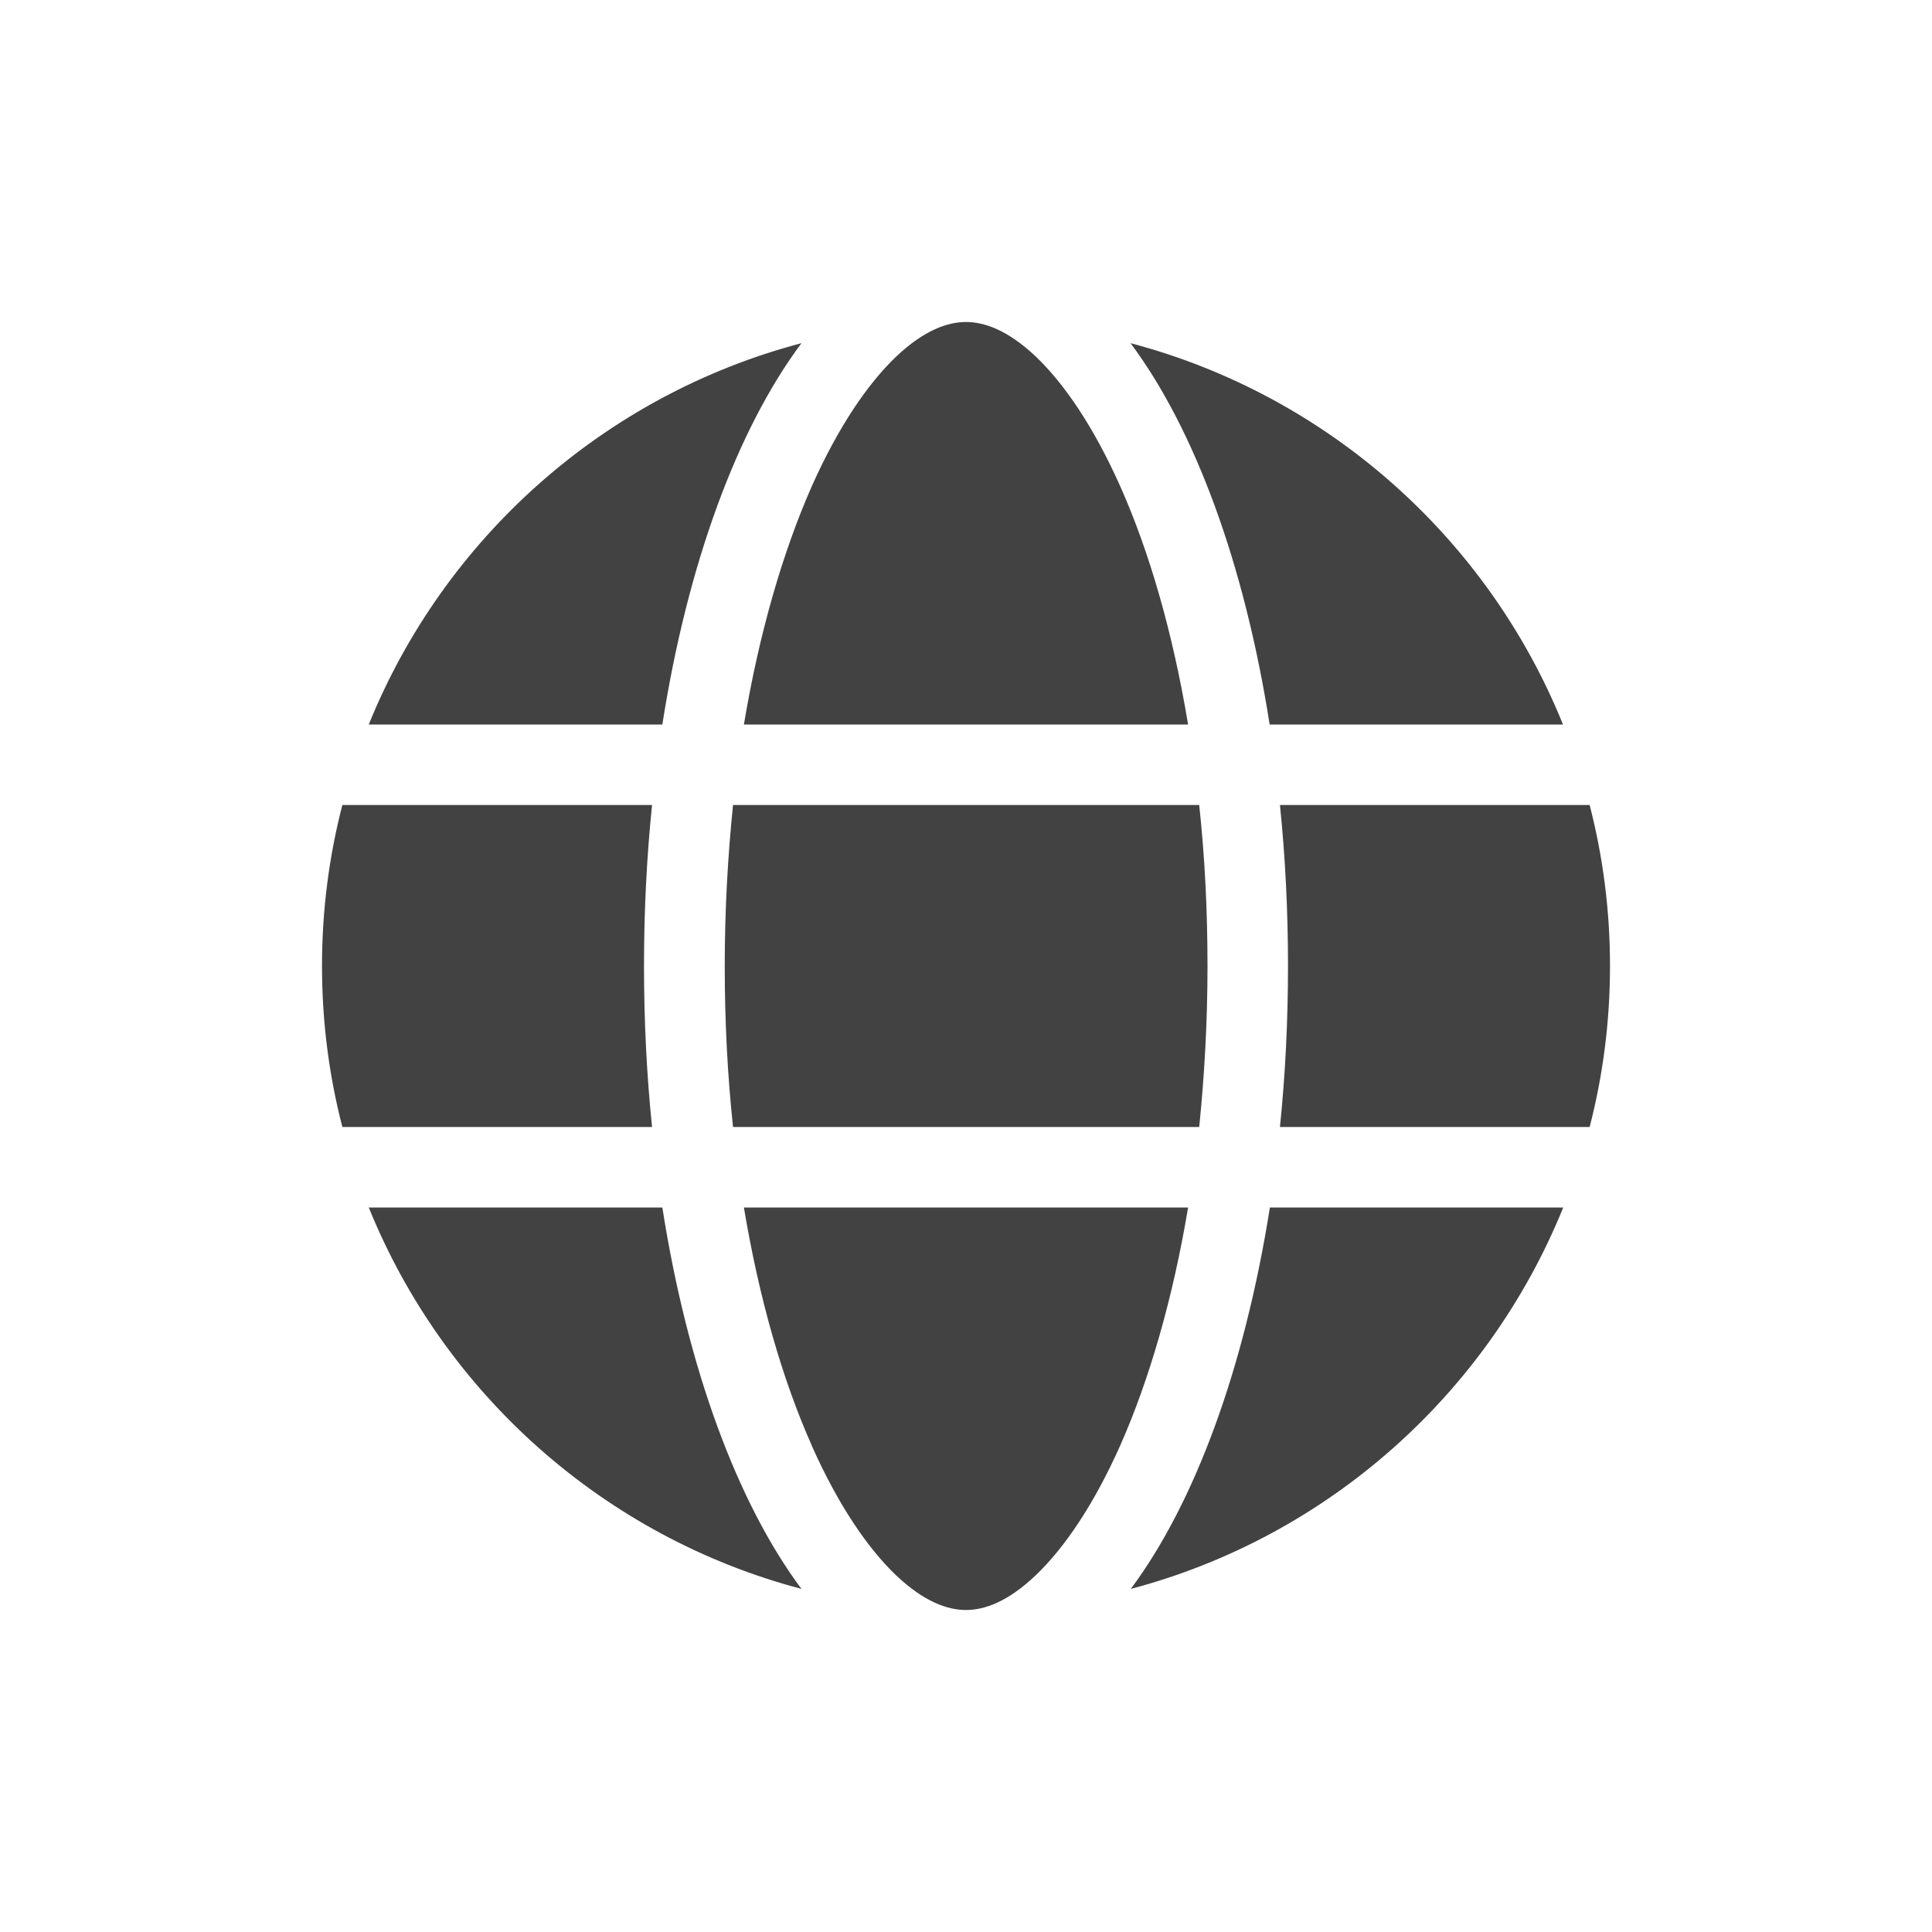
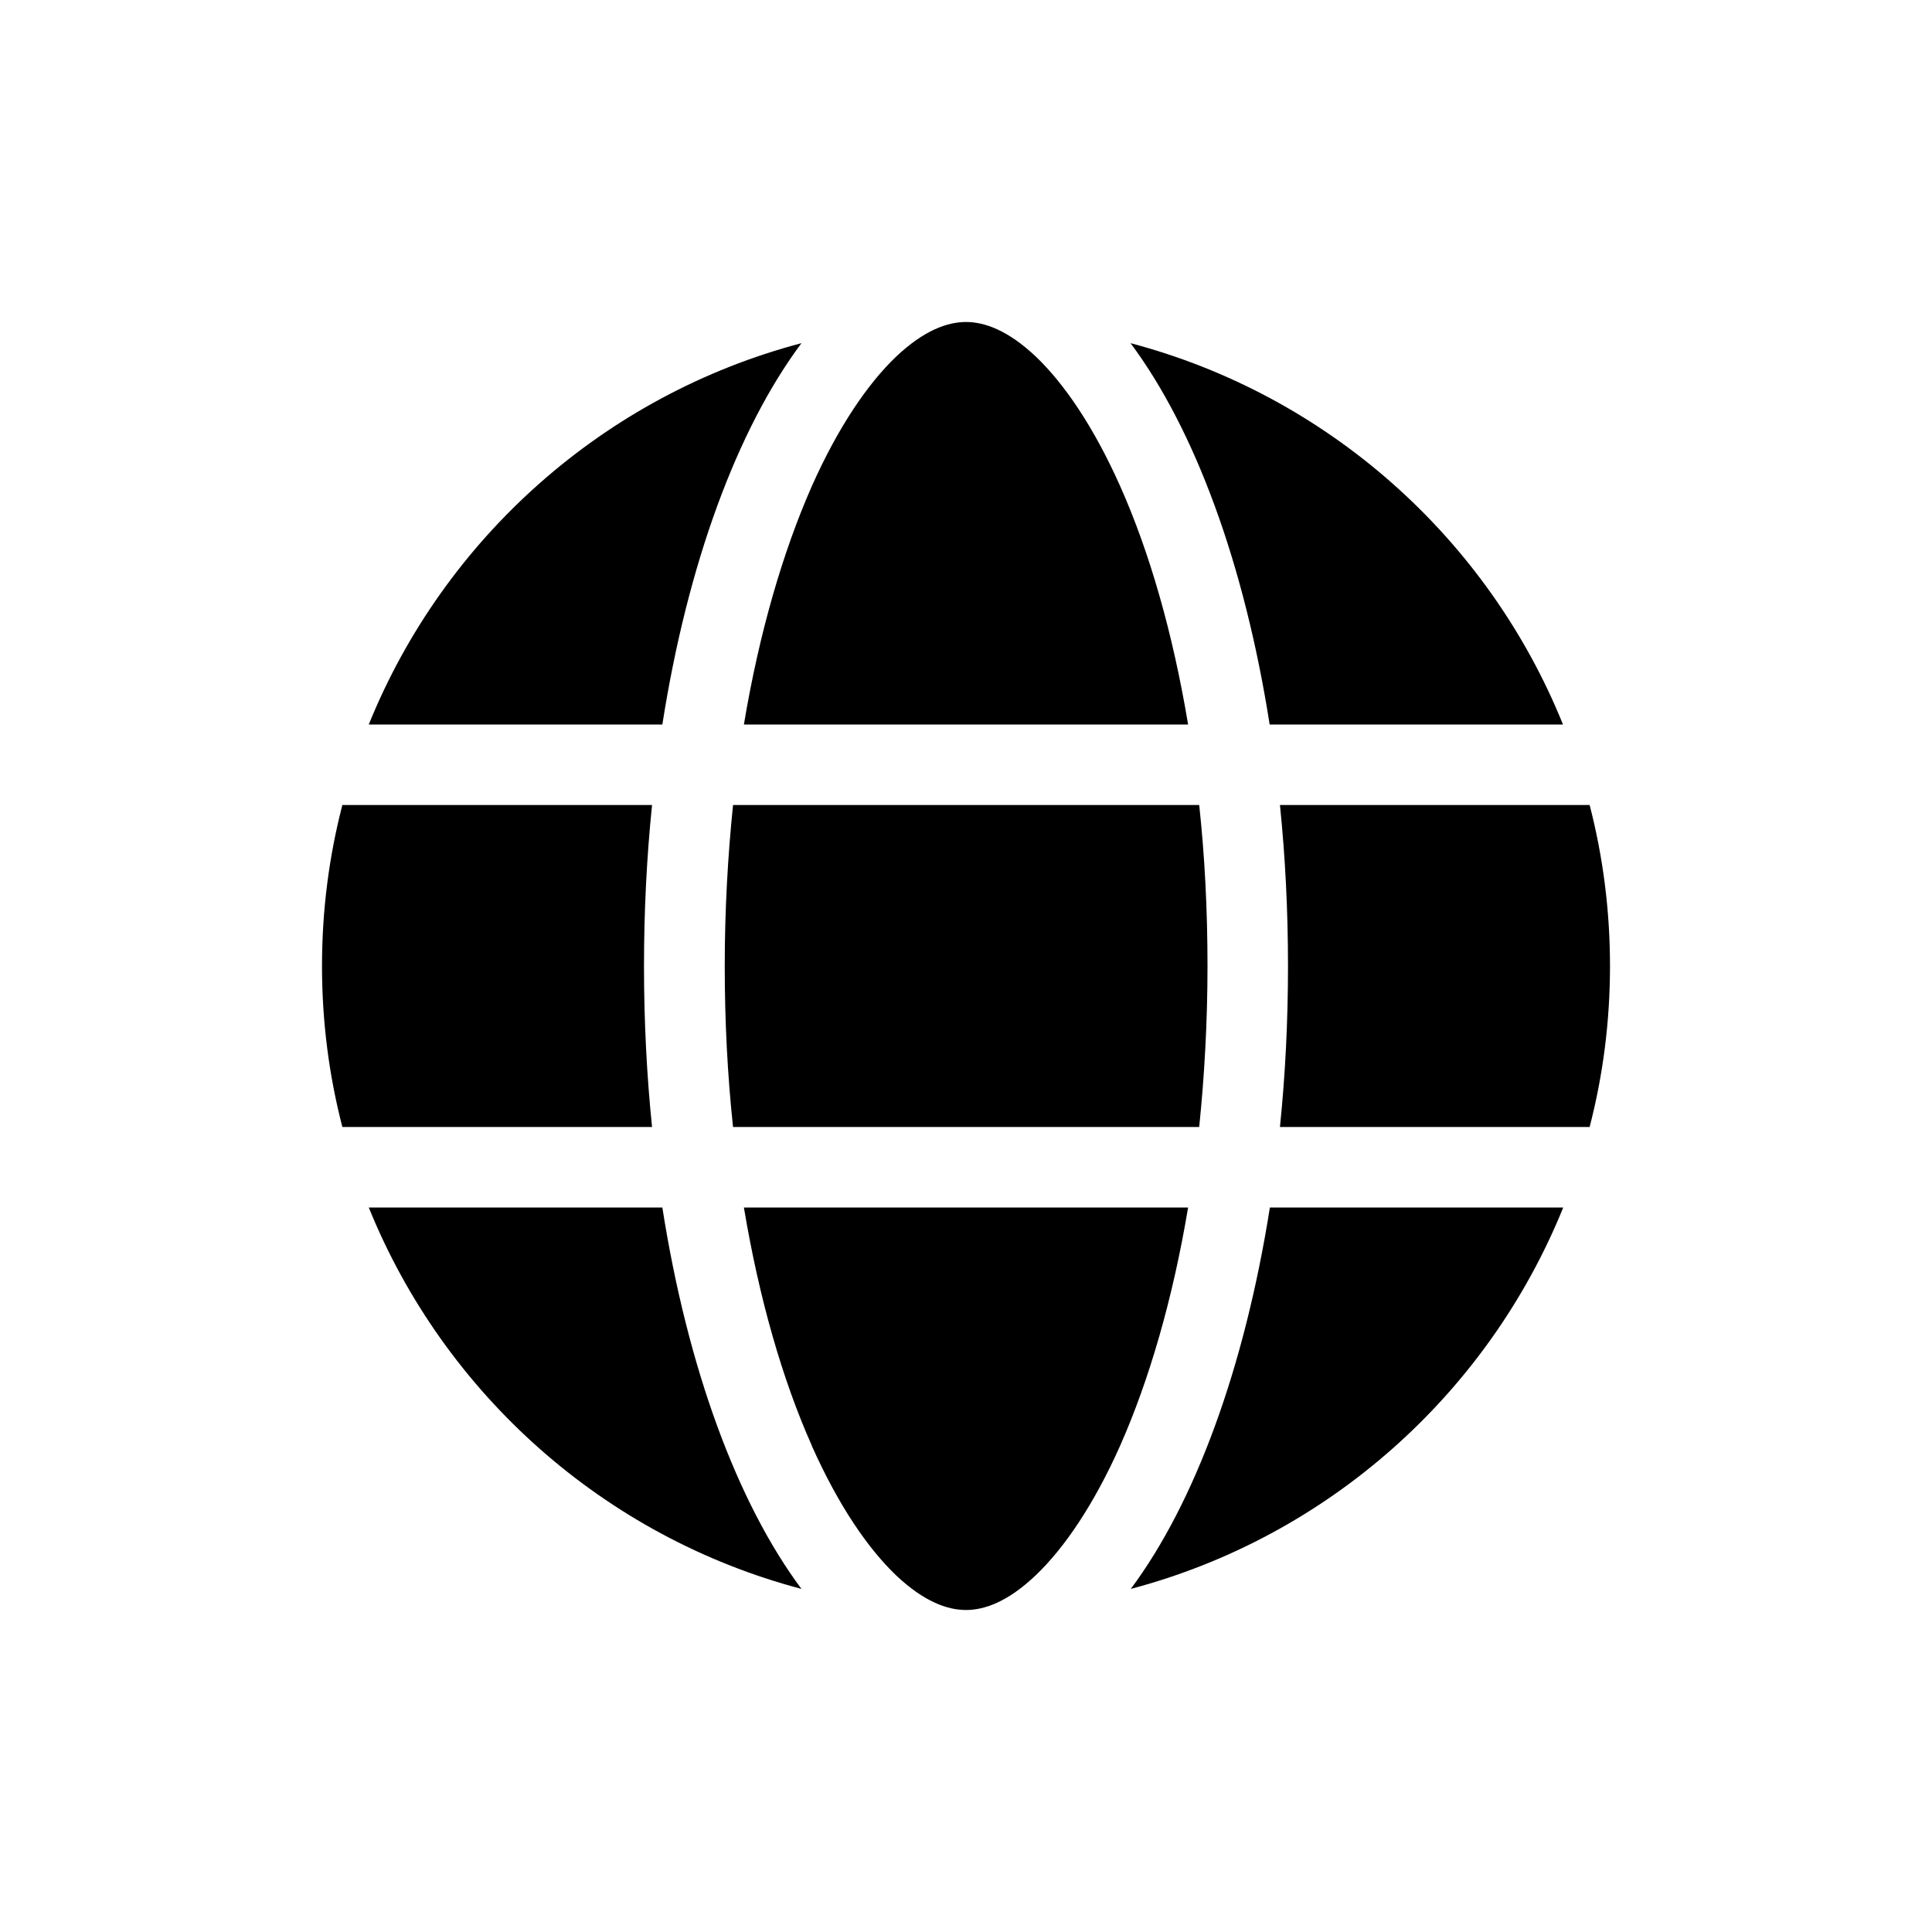
<svg xmlns="http://www.w3.org/2000/svg" width="24" height="24" viewBox="20 0 22 24" fill="none">
-   <path d="M34 12C34 12.694 33.962 13.363 33.897 14H28.106C28.038 13.363 28.003 12.694 28.003 12C28.003 11.306 28.041 10.637 28.106 10H33.897C33.966 10.637 34 11.306 34 12ZM34.9 10H38.747C38.913 10.641 39 11.309 39 12C39 12.691 38.913 13.359 38.747 14H34.9C34.966 13.356 35 12.688 35 12C35 11.312 34.966 10.644 34.9 10ZM38.419 9H34.772C34.459 7.003 33.841 5.331 33.044 4.263C35.491 4.909 37.481 6.684 38.416 9H38.419ZM33.759 9H28.241C28.431 7.862 28.725 6.856 29.084 6.041C29.413 5.303 29.778 4.769 30.131 4.431C30.481 4.1 30.772 4 31 4C31.228 4 31.519 4.1 31.869 4.431C32.222 4.769 32.587 5.303 32.916 6.041C33.278 6.853 33.569 7.859 33.759 9ZM27.228 9H23.581C24.519 6.684 26.506 4.909 28.956 4.263C28.159 5.331 27.541 7.003 27.228 9ZM23.253 10H27.1C27.034 10.644 27 11.312 27 12C27 12.688 27.034 13.356 27.1 14H23.253C23.087 13.359 23 12.691 23 12C23 11.309 23.087 10.641 23.253 10ZM29.084 17.956C28.722 17.144 28.431 16.137 28.241 15H33.759C33.569 16.137 33.275 17.144 32.916 17.956C32.587 18.694 32.222 19.228 31.869 19.566C31.519 19.9 31.228 20 31 20C30.772 20 30.481 19.9 30.131 19.569C29.778 19.231 29.413 18.697 29.084 17.959V17.956ZM27.228 15C27.541 16.997 28.159 18.669 28.956 19.738C26.506 19.091 24.519 17.316 23.581 15H27.228ZM38.419 15C37.481 17.316 35.494 19.091 33.047 19.738C33.844 18.669 34.459 16.997 34.775 15H38.422H38.419Z" fill="#424242" />
+   <path d="M34 12C34 12.694 33.962 13.363 33.897 14H28.106C28.038 13.363 28.003 12.694 28.003 12C28.003 11.306 28.041 10.637 28.106 10H33.897C33.966 10.637 34 11.306 34 12ZM34.9 10H38.747C38.913 10.641 39 11.309 39 12C39 12.691 38.913 13.359 38.747 14H34.9C34.966 13.356 35 12.688 35 12C35 11.312 34.966 10.644 34.9 10ZM38.419 9H34.772C34.459 7.003 33.841 5.331 33.044 4.263C35.491 4.909 37.481 6.684 38.416 9H38.419ZM33.759 9H28.241C28.431 7.862 28.725 6.856 29.084 6.041C29.413 5.303 29.778 4.769 30.131 4.431C30.481 4.1 30.772 4 31 4C31.228 4 31.519 4.1 31.869 4.431C32.222 4.769 32.587 5.303 32.916 6.041C33.278 6.853 33.569 7.859 33.759 9ZM27.228 9H23.581C24.519 6.684 26.506 4.909 28.956 4.263C28.159 5.331 27.541 7.003 27.228 9ZM23.253 10H27.1C27.034 10.644 27 11.312 27 12C27 12.688 27.034 13.356 27.1 14H23.253C23.087 13.359 23 12.691 23 12C23 11.309 23.087 10.641 23.253 10ZM29.084 17.956C28.722 17.144 28.431 16.137 28.241 15H33.759C33.569 16.137 33.275 17.144 32.916 17.956C32.587 18.694 32.222 19.228 31.869 19.566C31.519 19.9 31.228 20 31 20C30.772 20 30.481 19.9 30.131 19.569C29.778 19.231 29.413 18.697 29.084 17.959V17.956ZM27.228 15C27.541 16.997 28.159 18.669 28.956 19.738C26.506 19.091 24.519 17.316 23.581 15H27.228ZM38.419 15C37.481 17.316 35.494 19.091 33.047 19.738C33.844 18.669 34.459 16.997 34.775 15H38.422H38.419Z" fill="currentColor" />
</svg>
